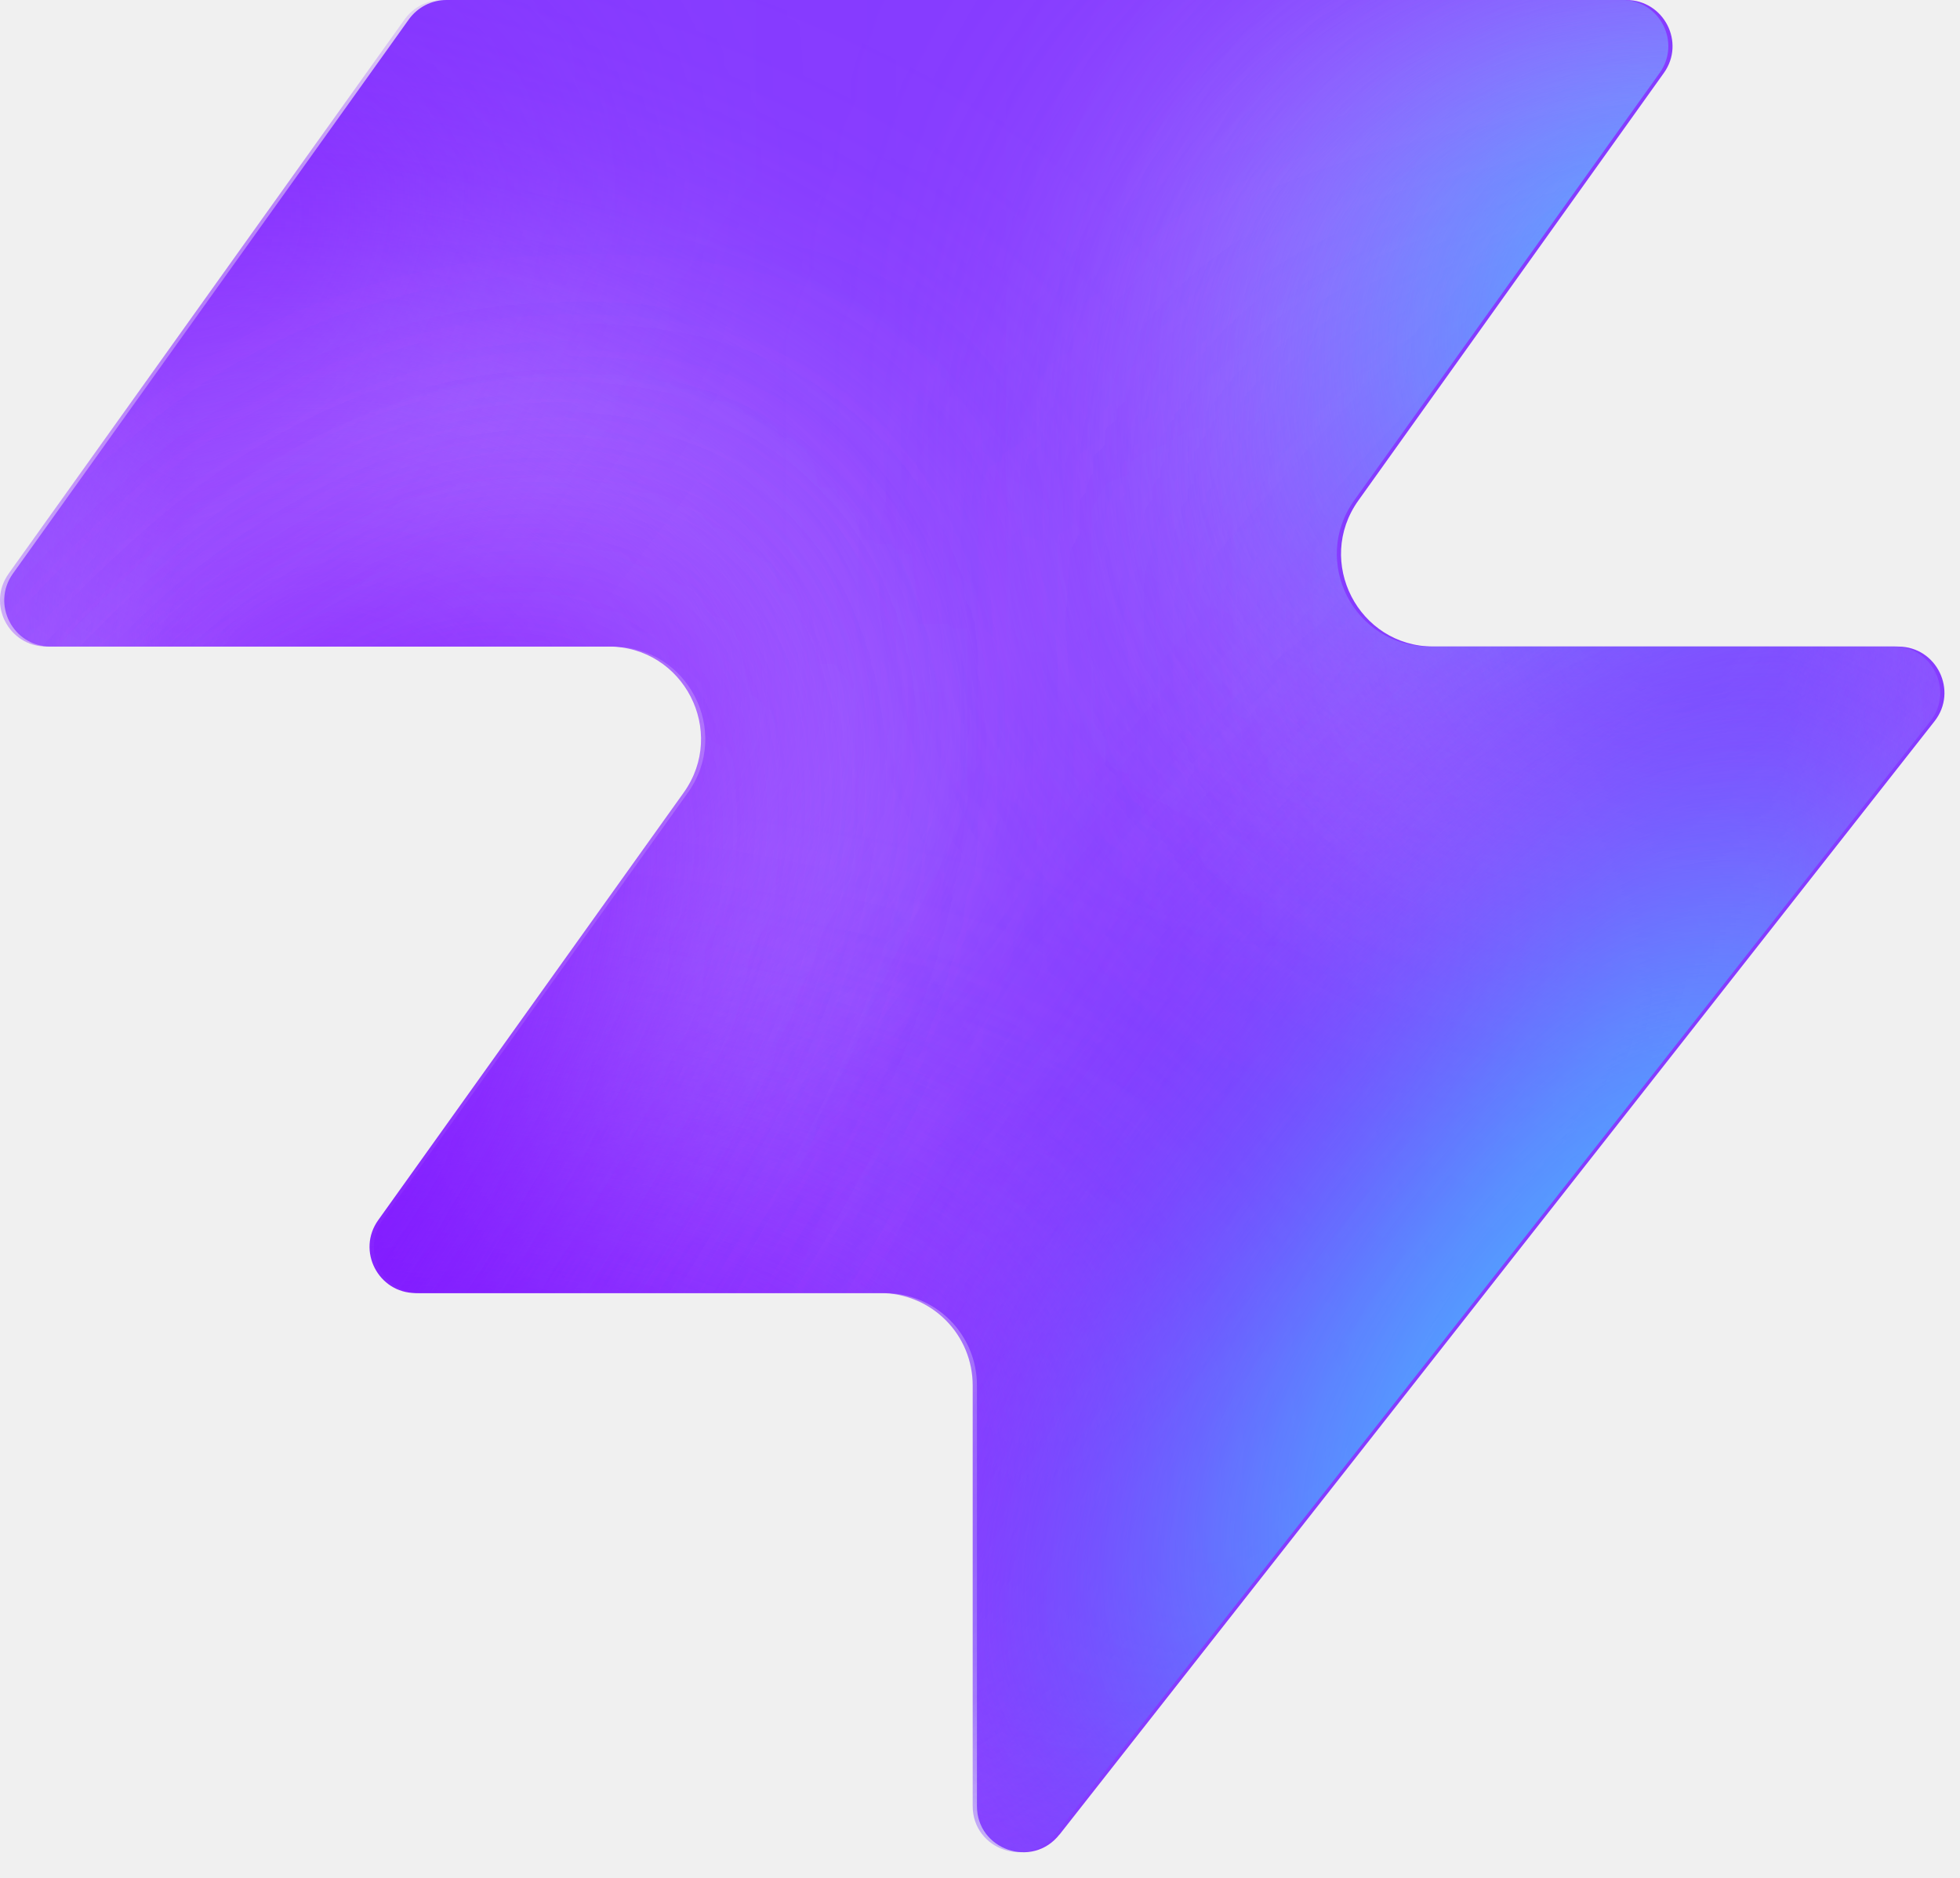
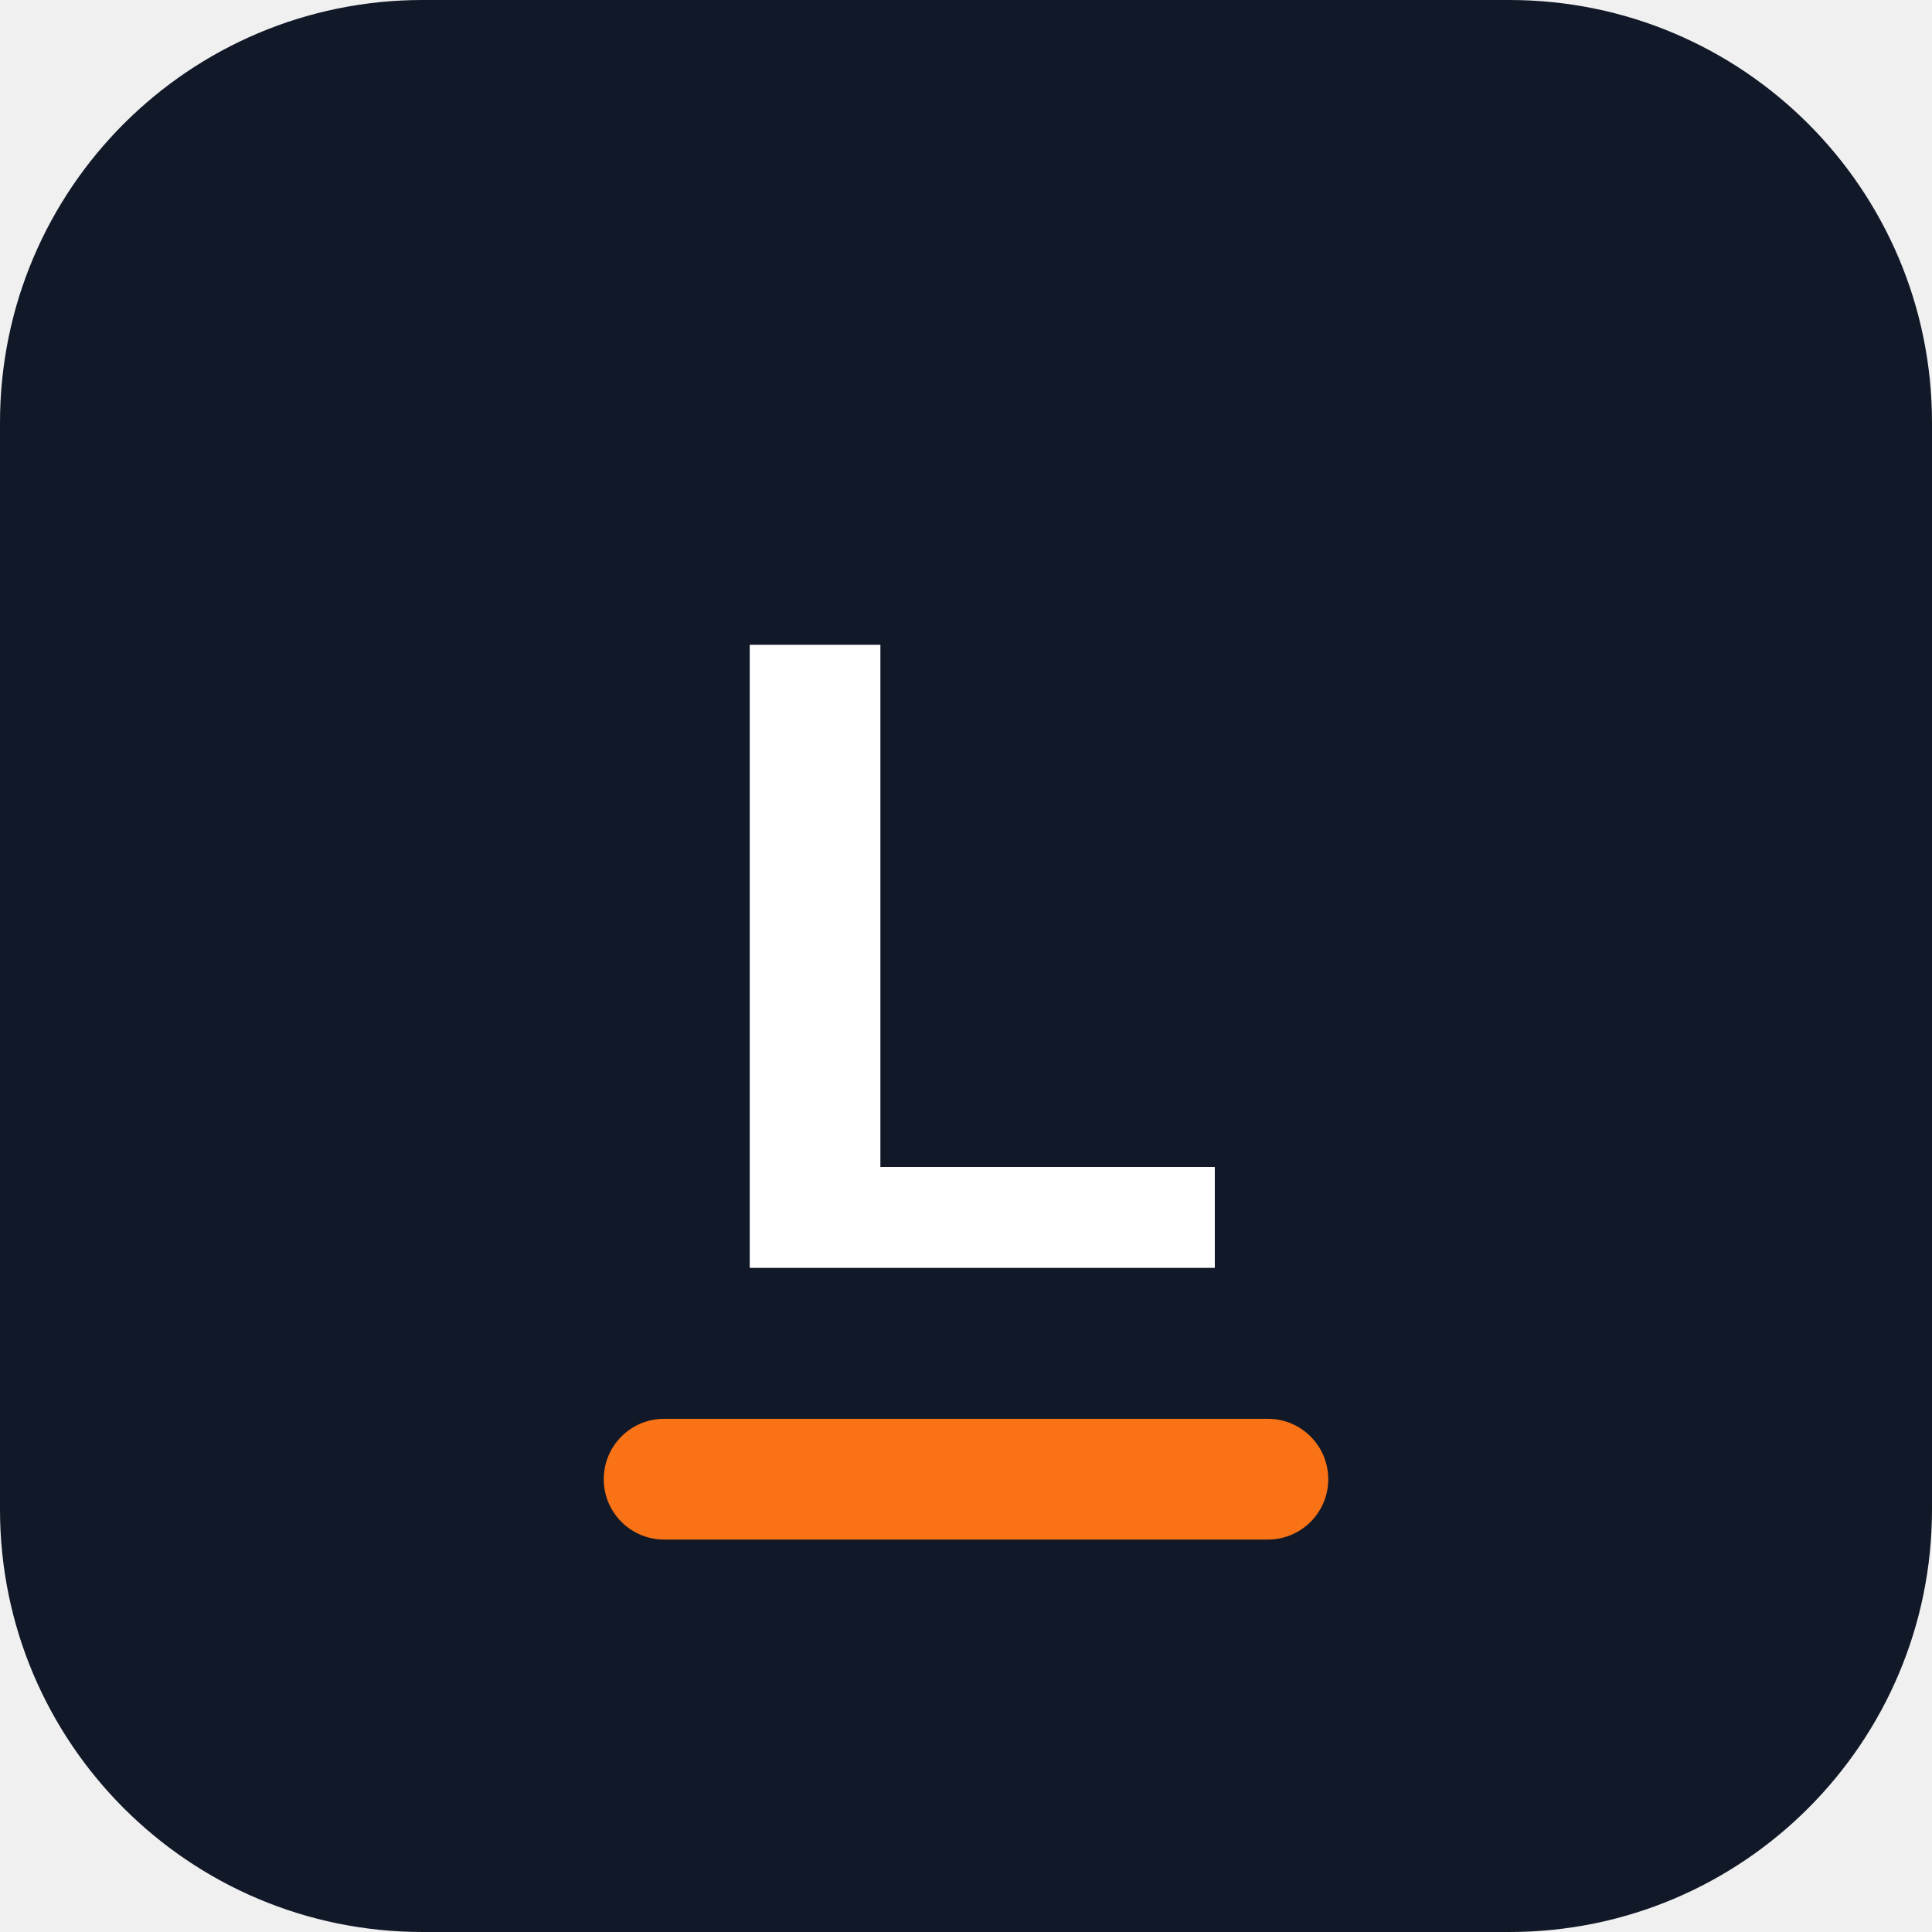
- <svg xmlns="http://www.w3.org/2000/svg" width="48" height="46" fill="none" viewBox="0 0 48 46">
-   <path fill="#863bff" d="M25.946 44.938c-.664.845-2.021.375-2.021-.698V33.937a2.26 2.26 0 0 0-2.262-2.262H10.287c-.92 0-1.456-1.04-.92-1.788l7.48-10.471c1.07-1.497 0-3.578-1.842-3.578H1.237c-.92 0-1.456-1.04-.92-1.788L10.013.474c.214-.297.556-.474.92-.474h28.894c.92 0 1.456 1.04.92 1.788l-7.48 10.471c-1.07 1.498 0 3.579 1.842 3.579h11.377c.943 0 1.473 1.088.89 1.83L25.947 44.94z" style="fill:#863bff;fill:color(display-p3 .525 .23 1);fill-opacity:1" />
-   <mask id="a" width="48" height="46" x="0" y="0" maskUnits="userSpaceOnUse" style="mask-type:alpha">
-     <path fill="#000" d="M25.842 44.938c-.664.844-2.021.375-2.021-.698V33.937a2.26 2.26 0 0 0-2.262-2.262H10.183c-.92 0-1.456-1.04-.92-1.788l7.48-10.471c1.07-1.498 0-3.579-1.842-3.579H1.133c-.92 0-1.456-1.04-.92-1.787L9.91.473c.214-.297.556-.474.92-.474h28.894c.92 0 1.456 1.04.92 1.788l-7.48 10.471c-1.07 1.498 0 3.578 1.842 3.578h11.377c.943 0 1.473 1.088.89 1.832L25.843 44.94z" style="fill:#000;fill-opacity:1" />
-   </mask>
-   <g mask="url(#a)">
-     <g filter="url(#b)">
-       <ellipse cx="5.508" cy="14.704" fill="#ede6ff" rx="5.508" ry="14.704" style="fill:#ede6ff;fill:color(display-p3 .927 .903 1);fill-opacity:1" transform="matrix(.00324 1 1 -.00324 -4.47 31.516)" />
-     </g>
-     <g filter="url(#c)">
-       <ellipse cx="10.399" cy="29.851" fill="#ede6ff" rx="10.399" ry="29.851" style="fill:#ede6ff;fill:color(display-p3 .927 .903 1);fill-opacity:1" transform="matrix(.00324 1 1 -.00324 -39.328 7.883)" />
-     </g>
-     <g filter="url(#d)">
-       <ellipse cx="5.508" cy="30.487" fill="#7e14ff" rx="5.508" ry="30.487" style="fill:#7e14ff;fill:color(display-p3 .492 .077 1);fill-opacity:1" transform="rotate(89.814 -25.913 -14.639)scale(1 -1)" />
-     </g>
-     <g filter="url(#e)">
-       <ellipse cx="5.508" cy="30.599" fill="#7e14ff" rx="5.508" ry="30.599" style="fill:#7e14ff;fill:color(display-p3 .492 .077 1);fill-opacity:1" transform="rotate(89.814 -32.644 -3.334)scale(1 -1)" />
-     </g>
-     <g filter="url(#f)">
-       <ellipse cx="5.508" cy="30.599" fill="#7e14ff" rx="5.508" ry="30.599" style="fill:#7e14ff;fill:color(display-p3 .492 .077 1);fill-opacity:1" transform="matrix(.00324 1 1 -.00324 -34.34 30.47)" />
-     </g>
-     <g filter="url(#g)">
-       <ellipse cx="14.072" cy="22.078" fill="#ede6ff" rx="14.072" ry="22.078" style="fill:#ede6ff;fill:color(display-p3 .927 .903 1);fill-opacity:1" transform="rotate(93.35 24.506 48.493)scale(-1 1)" />
-     </g>
-     <g filter="url(#h)">
-       <ellipse cx="3.47" cy="21.501" fill="#7e14ff" rx="3.47" ry="21.501" style="fill:#7e14ff;fill:color(display-p3 .492 .077 1);fill-opacity:1" transform="rotate(89.009 28.708 47.59)scale(-1 1)" />
-     </g>
-     <g filter="url(#i)">
-       <ellipse cx="3.47" cy="21.501" fill="#7e14ff" rx="3.47" ry="21.501" style="fill:#7e14ff;fill:color(display-p3 .492 .077 1);fill-opacity:1" transform="rotate(89.009 28.708 47.59)scale(-1 1)" />
-     </g>
-     <g filter="url(#j)">
-       <ellipse cx=".387" cy="8.972" fill="#7e14ff" rx="4.407" ry="29.108" style="fill:#7e14ff;fill:color(display-p3 .492 .077 1);fill-opacity:1" transform="rotate(39.51 .387 8.972)" />
-     </g>
-     <g filter="url(#k)">
-       <ellipse cx="47.523" cy="-6.092" fill="#7e14ff" rx="4.407" ry="29.108" style="fill:#7e14ff;fill:color(display-p3 .492 .077 1);fill-opacity:1" transform="rotate(37.892 47.523 -6.092)" />
-     </g>
-     <g filter="url(#l)">
-       <ellipse cx="41.412" cy="6.333" fill="#47bfff" rx="5.971" ry="9.665" style="fill:#47bfff;fill:color(display-p3 .28 .748 1);fill-opacity:1" transform="rotate(37.892 41.412 6.333)" />
-     </g>
-     <g filter="url(#m)">
-       <ellipse cx="-1.879" cy="38.332" fill="#7e14ff" rx="4.407" ry="29.108" style="fill:#7e14ff;fill:color(display-p3 .492 .077 1);fill-opacity:1" transform="rotate(37.892 -1.88 38.332)" />
-     </g>
-     <g filter="url(#n)">
-       <ellipse cx="-1.879" cy="38.332" fill="#7e14ff" rx="4.407" ry="29.108" style="fill:#7e14ff;fill:color(display-p3 .492 .077 1);fill-opacity:1" transform="rotate(37.892 -1.88 38.332)" />
-     </g>
-     <g filter="url(#o)">
-       <ellipse cx="35.651" cy="29.907" fill="#7e14ff" rx="4.407" ry="29.108" style="fill:#7e14ff;fill:color(display-p3 .492 .077 1);fill-opacity:1" transform="rotate(37.892 35.651 29.907)" />
-     </g>
-     <g filter="url(#p)">
-       <ellipse cx="38.418" cy="32.4" fill="#47bfff" rx="5.971" ry="15.297" style="fill:#47bfff;fill:color(display-p3 .28 .748 1);fill-opacity:1" transform="rotate(37.892 38.418 32.4)" />
-     </g>
-   </g>
-   <defs>
-     <filter id="b" width="60.045" height="41.654" x="-19.77" y="16.149" color-interpolation-filters="sRGB" filterUnits="userSpaceOnUse">
-       <feFlood flood-opacity="0" result="BackgroundImageFix" />
-       <feBlend in="SourceGraphic" in2="BackgroundImageFix" result="shape" />
-       <feGaussianBlur result="effect1_foregroundBlur_2002_17158" stdDeviation="7.659" />
-     </filter>
-     <filter id="c" width="90.34" height="51.437" x="-54.613" y="-7.533" color-interpolation-filters="sRGB" filterUnits="userSpaceOnUse">
-       <feFlood flood-opacity="0" result="BackgroundImageFix" />
-       <feBlend in="SourceGraphic" in2="BackgroundImageFix" result="shape" />
-       <feGaussianBlur result="effect1_foregroundBlur_2002_17158" stdDeviation="7.659" />
-     </filter>
-     <filter id="d" width="79.355" height="29.4" x="-49.64" y="2.03" color-interpolation-filters="sRGB" filterUnits="userSpaceOnUse">
-       <feFlood flood-opacity="0" result="BackgroundImageFix" />
-       <feBlend in="SourceGraphic" in2="BackgroundImageFix" result="shape" />
-       <feGaussianBlur result="effect1_foregroundBlur_2002_17158" stdDeviation="4.596" />
-     </filter>
-     <filter id="e" width="79.579" height="29.4" x="-45.045" y="20.029" color-interpolation-filters="sRGB" filterUnits="userSpaceOnUse">
-       <feFlood flood-opacity="0" result="BackgroundImageFix" />
-       <feBlend in="SourceGraphic" in2="BackgroundImageFix" result="shape" />
-       <feGaussianBlur result="effect1_foregroundBlur_2002_17158" stdDeviation="4.596" />
-     </filter>
-     <filter id="f" width="79.579" height="29.4" x="-43.513" y="21.178" color-interpolation-filters="sRGB" filterUnits="userSpaceOnUse">
-       <feFlood flood-opacity="0" result="BackgroundImageFix" />
-       <feBlend in="SourceGraphic" in2="BackgroundImageFix" result="shape" />
-       <feGaussianBlur result="effect1_foregroundBlur_2002_17158" stdDeviation="4.596" />
-     </filter>
-     <filter id="g" width="74.749" height="58.852" x="15.756" y="-17.901" color-interpolation-filters="sRGB" filterUnits="userSpaceOnUse">
-       <feFlood flood-opacity="0" result="BackgroundImageFix" />
-       <feBlend in="SourceGraphic" in2="BackgroundImageFix" result="shape" />
-       <feGaussianBlur result="effect1_foregroundBlur_2002_17158" stdDeviation="7.659" />
-     </filter>
-     <filter id="h" width="61.377" height="25.362" x="23.548" y="2.284" color-interpolation-filters="sRGB" filterUnits="userSpaceOnUse">
-       <feFlood flood-opacity="0" result="BackgroundImageFix" />
-       <feBlend in="SourceGraphic" in2="BackgroundImageFix" result="shape" />
-       <feGaussianBlur result="effect1_foregroundBlur_2002_17158" stdDeviation="4.596" />
-     </filter>
-     <filter id="i" width="61.377" height="25.362" x="23.548" y="2.284" color-interpolation-filters="sRGB" filterUnits="userSpaceOnUse">
-       <feFlood flood-opacity="0" result="BackgroundImageFix" />
-       <feBlend in="SourceGraphic" in2="BackgroundImageFix" result="shape" />
-       <feGaussianBlur result="effect1_foregroundBlur_2002_17158" stdDeviation="4.596" />
-     </filter>
-     <filter id="j" width="56.045" height="63.649" x="-27.636" y="-22.853" color-interpolation-filters="sRGB" filterUnits="userSpaceOnUse">
-       <feFlood flood-opacity="0" result="BackgroundImageFix" />
-       <feBlend in="SourceGraphic" in2="BackgroundImageFix" result="shape" />
-       <feGaussianBlur result="effect1_foregroundBlur_2002_17158" stdDeviation="4.596" />
-     </filter>
-     <filter id="k" width="54.814" height="64.646" x="20.116" y="-38.415" color-interpolation-filters="sRGB" filterUnits="userSpaceOnUse">
-       <feFlood flood-opacity="0" result="BackgroundImageFix" />
-       <feBlend in="SourceGraphic" in2="BackgroundImageFix" result="shape" />
-       <feGaussianBlur result="effect1_foregroundBlur_2002_17158" stdDeviation="4.596" />
-     </filter>
-     <filter id="l" width="33.541" height="35.313" x="24.641" y="-11.323" color-interpolation-filters="sRGB" filterUnits="userSpaceOnUse">
-       <feFlood flood-opacity="0" result="BackgroundImageFix" />
-       <feBlend in="SourceGraphic" in2="BackgroundImageFix" result="shape" />
-       <feGaussianBlur result="effect1_foregroundBlur_2002_17158" stdDeviation="4.596" />
-     </filter>
-     <filter id="m" width="54.814" height="64.646" x="-29.286" y="6.009" color-interpolation-filters="sRGB" filterUnits="userSpaceOnUse">
-       <feFlood flood-opacity="0" result="BackgroundImageFix" />
-       <feBlend in="SourceGraphic" in2="BackgroundImageFix" result="shape" />
-       <feGaussianBlur result="effect1_foregroundBlur_2002_17158" stdDeviation="4.596" />
-     </filter>
-     <filter id="n" width="54.814" height="64.646" x="-29.286" y="6.009" color-interpolation-filters="sRGB" filterUnits="userSpaceOnUse">
-       <feFlood flood-opacity="0" result="BackgroundImageFix" />
-       <feBlend in="SourceGraphic" in2="BackgroundImageFix" result="shape" />
-       <feGaussianBlur result="effect1_foregroundBlur_2002_17158" stdDeviation="4.596" />
-     </filter>
-     <filter id="o" width="54.814" height="64.646" x="8.244" y="-2.416" color-interpolation-filters="sRGB" filterUnits="userSpaceOnUse">
-       <feFlood flood-opacity="0" result="BackgroundImageFix" />
-       <feBlend in="SourceGraphic" in2="BackgroundImageFix" result="shape" />
-       <feGaussianBlur result="effect1_foregroundBlur_2002_17158" stdDeviation="4.596" />
-     </filter>
-     <filter id="p" width="39.409" height="43.623" x="18.713" y="10.588" color-interpolation-filters="sRGB" filterUnits="userSpaceOnUse">
-       <feFlood flood-opacity="0" result="BackgroundImageFix" />
-       <feBlend in="SourceGraphic" in2="BackgroundImageFix" result="shape" />
-       <feGaussianBlur result="effect1_foregroundBlur_2002_17158" stdDeviation="4.596" />
-     </filter>
-   </defs>
+ <svg xmlns="http://www.w3.org/2000/svg" viewBox="0 0 64 64">
+   <rect width="64" height="64" rx="14" fill="#111827" />
+   <text x="32" y="42" font-family="Arial, Helvetica, sans-serif" font-weight="700" font-size="30" fill="#ffffff" text-anchor="middle">L</text>
+   <rect x="20" y="47" width="24" height="4" rx="2" fill="#f97316" />
</svg>
